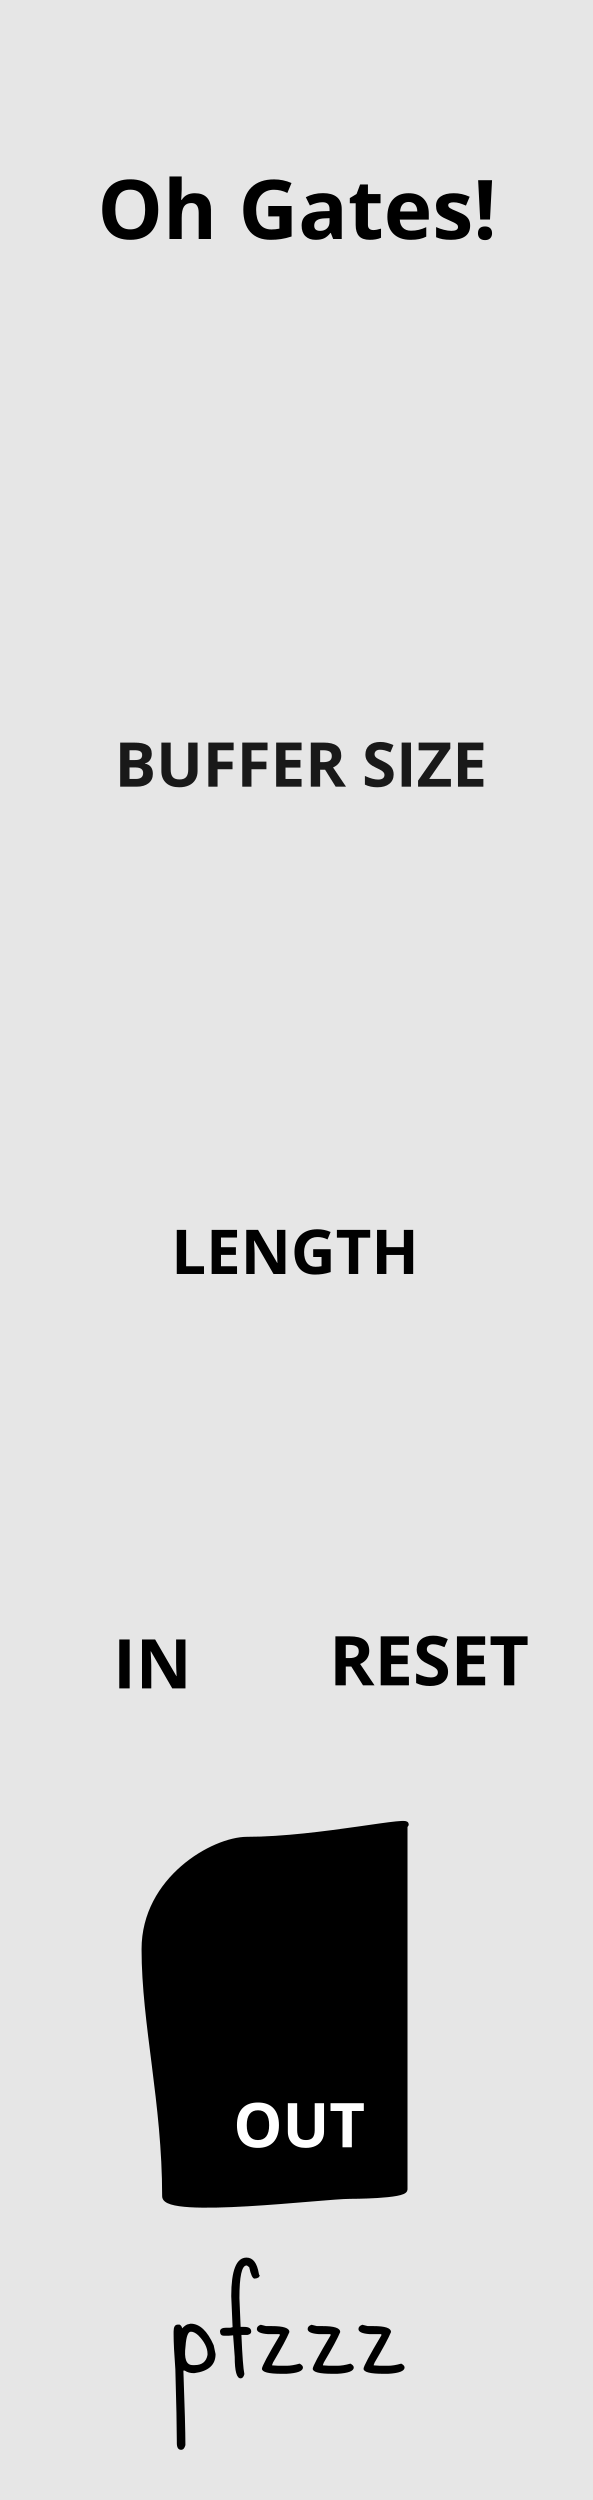
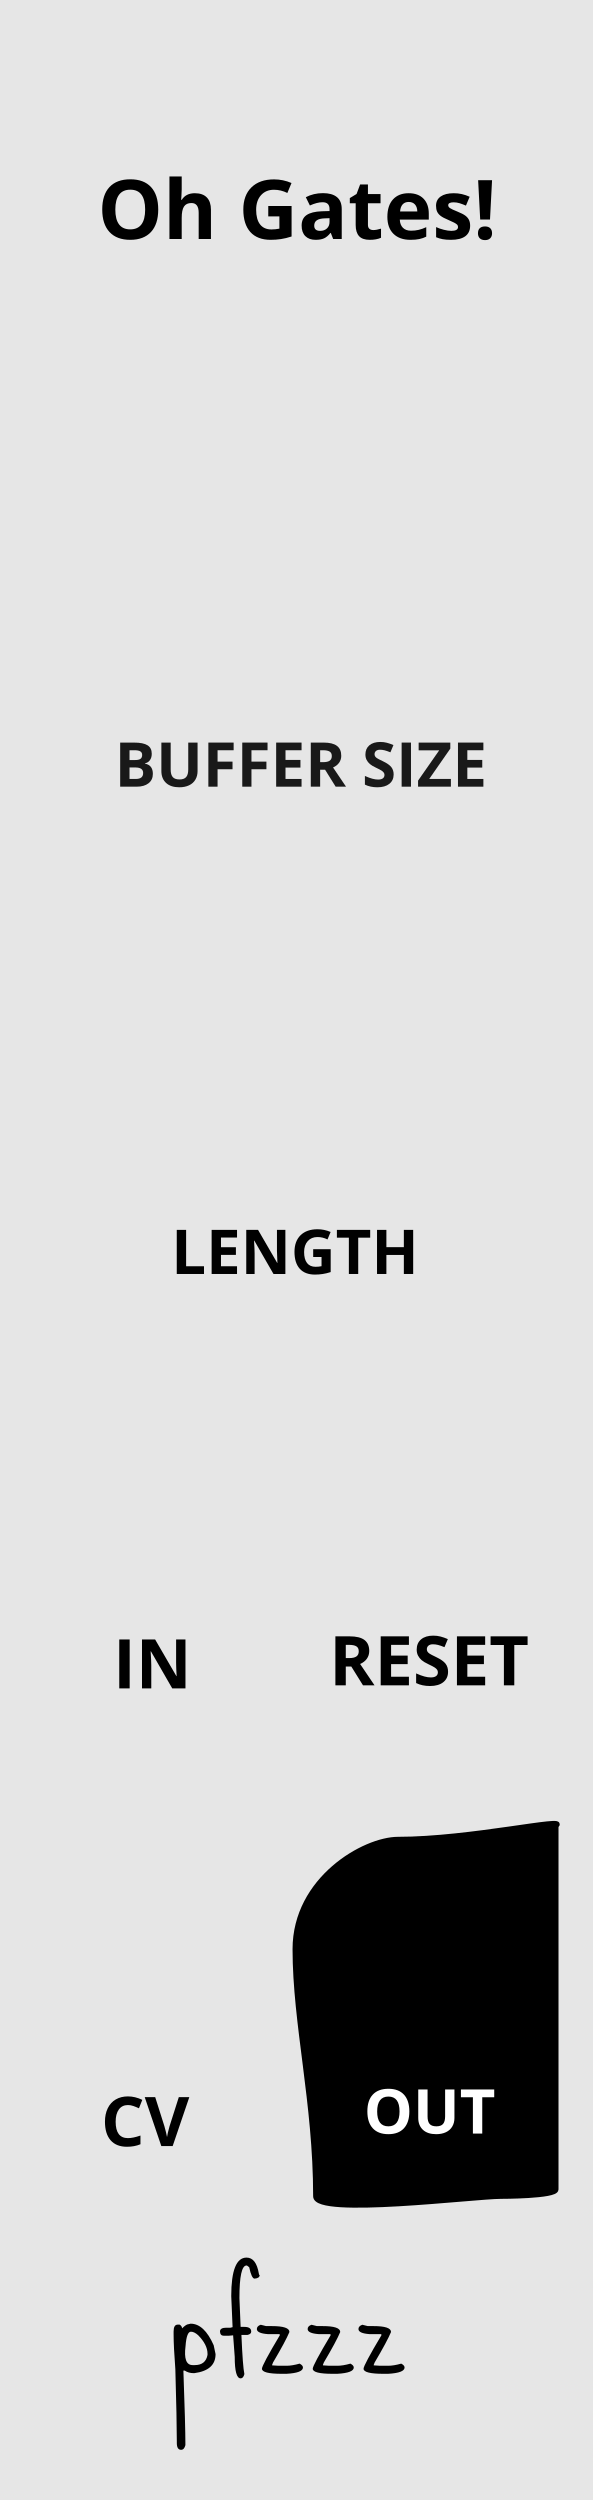
<svg xmlns="http://www.w3.org/2000/svg" style="isolation:isolate" viewBox="0 0 86.4 364.252" width="86.4pt" height="364.252pt">
  <defs>
-     <clipPath id="_clipPath_WvszYWPcFKpKE9CaXqLeeF73mLdzJ6bT">
+     <clipPath id="_clipPath_0rULxhINd4LiuFEVayGz8AMkUvCpFzMm">
      <rect width="86.4" height="364.252" />
    </clipPath>
  </defs>
-   <g clip-path="url(#_clipPath_WvszYWPcFKpKE9CaXqLeeF73mLdzJ6bT)">
-     <clipPath id="_clipPath_OC89aOrk3eTkQg4cmVQ3A95RLb4bBZ5Y">
+   <g clip-path="url(#_clipPath_0rULxhINd4LiuFEVayGz8AMkUvCpFzMm)">
+     <clipPath id="_clipPath_F4nwvTmbg8v3S6h7g6gicK1XB1j7NkE3">
      <rect x="0" y="0" width="86.4" height="364.252" transform="matrix(1,0,0,1,0,0)" fill="rgb(255,255,255)" />
    </clipPath>
-     <g clip-path="url(#_clipPath_OC89aOrk3eTkQg4cmVQ3A95RLb4bBZ5Y)">
+     <g clip-path="url(#_clipPath_F4nwvTmbg8v3S6h7g6gicK1XB1j7NkE3)">
      <g>
-         <clipPath id="_clipPath_XFyNGkABfztdF0cfCfMd7K7n3g83hXpA">
+         <clipPath id="_clipPath_l1lnhCuTPlIRnlCPG3gNQX2EJqLOFD8d">
          <rect x="0" y="0" width="86.4" height="364.252" transform="matrix(1,0,0,1,0,0)" fill="rgb(255,255,255)" />
        </clipPath>
-         <g clip-path="url(#_clipPath_XFyNGkABfztdF0cfCfMd7K7n3g83hXpA)">
+         <g clip-path="url(#_clipPath_l1lnhCuTPlIRnlCPG3gNQX2EJqLOFD8d)">
          <g>
            <g />
          </g>
        </g>
        <g>
          <rect x="0" y="0" width="86.4" height="364.252" transform="matrix(1,0,0,1,0,0)" fill="rgb(230,230,230)" />
        </g>
-         <path d=" M 59 266 C 59 266 59 284 59 284 C 59 287.333 59 290.667 59 294 C 59 303.667 59 311.333 59 319 C 59 320 51 320 51 320 C 47.126 320 24 322.896 24 320 C 24 306.319 21 294.876 21 284 C 21 273.77 31.095 268 36 268 C 46.56 268 61.004 264.669 59 266 Z " fill="rgb(0,0,0)" vector-effect="non-scaling-stroke" stroke-width="1" stroke="rgb(0,0,0)" stroke-linejoin="miter" stroke-linecap="square" stroke-miterlimit="3" />
+         <path d=" M 81 266 C 81 266 81 284 81 284 C 81 287.333 81 290.667 81 294 C 81 303.667 81 311.333 81 319 C 81 320 73 320 73 320 C 69.126 320 46 322.896 46 320 C 46 306.319 43 294.876 43 284 C 43 273.77 53.095 268 58 268 C 68.56 268 83.004 264.669 81 266 Z " fill="rgb(0,0,0)" vector-effect="non-scaling-stroke" stroke-width="1" stroke="rgb(0,0,0)" stroke-linejoin="miter" stroke-linecap="square" stroke-miterlimit="3" />
        <g>
-           <path d=" M 40.642 309.642 Q 40.642 311.237 39.851 312.094 Q 39.06 312.951 37.584 312.951 Q 36.107 312.951 35.316 312.094 Q 34.525 311.237 34.525 309.633 Q 34.525 308.029 35.316 307.185 Q 36.111 306.337 37.592 306.337 Q 39.073 306.337 39.856 307.19 Q 40.642 308.042 40.642 309.642 Z  M 35.953 309.642 Q 35.953 310.718 36.362 311.263 Q 36.771 311.808 37.584 311.808 Q 39.214 311.808 39.214 309.642 Q 39.214 307.471 37.592 307.471 Q 36.779 307.471 36.366 308.02 Q 35.953 308.565 35.953 309.642 Z " fill="rgb(255,255,255)" />
-           <path d=" M 47.212 306.438 L 47.212 310.595 Q 47.212 311.307 46.891 311.843 Q 46.575 312.38 45.973 312.665 Q 45.371 312.951 44.549 312.951 Q 43.31 312.951 42.624 312.318 Q 41.939 311.681 41.939 310.578 L 41.939 306.438 L 43.296 306.438 L 43.296 310.371 Q 43.296 311.114 43.595 311.461 Q 43.894 311.808 44.584 311.808 Q 45.252 311.808 45.551 311.461 Q 45.854 311.11 45.854 310.363 L 45.854 306.438 L 47.212 306.438 Z " fill="rgb(255,255,255)" />
-           <path d=" M 51.264 312.863 L 49.901 312.863 L 49.901 307.572 L 48.157 307.572 L 48.157 306.438 L 53.008 306.438 L 53.008 307.572 L 51.264 307.572 L 51.264 312.863 Z " fill="rgb(255,255,255)" />
+           <path d=" M 59.642 307.642 Q 59.642 309.237 58.851 310.094 Q 58.06 310.951 56.584 310.951 Q 55.107 310.951 54.316 310.094 Q 53.525 309.237 53.525 307.633 Q 53.525 306.029 54.316 305.185 Q 55.111 304.337 56.592 304.337 Q 58.073 304.337 58.856 305.19 Q 59.642 306.042 59.642 307.642 Z  M 54.953 307.642 Q 54.953 308.718 55.362 309.263 Q 55.771 309.808 56.584 309.808 Q 58.214 309.808 58.214 307.642 Q 58.214 305.471 56.592 305.471 Q 55.779 305.471 55.366 306.02 Q 54.953 306.565 54.953 307.642 Z " fill="rgb(255,255,255)" />
+           <path d=" M 66.212 304.438 L 66.212 308.595 Q 66.212 309.307 65.891 309.843 Q 65.575 310.38 64.973 310.665 Q 64.371 310.951 63.549 310.951 Q 62.31 310.951 61.624 310.318 Q 60.939 309.681 60.939 308.578 L 60.939 304.438 L 62.296 304.438 L 62.296 308.371 Q 62.296 309.114 62.595 309.461 Q 62.894 309.808 63.584 309.808 Q 64.252 309.808 64.551 309.461 Q 64.854 309.11 64.854 308.363 L 64.854 304.438 L 66.212 304.438 Z " fill="rgb(255,255,255)" />
+           <path d=" M 70.264 310.863 L 68.901 310.863 L 68.901 305.572 L 67.157 305.572 L 67.157 304.438 L 72.008 304.438 L 72.008 305.572 L 70.264 305.572 L 70.264 310.863 Z " fill="rgb(255,255,255)" />
        </g>
        <path d=" M 18.892 246.005 L 17.378 246.005 L 17.378 238.867 L 18.892 238.867 L 18.892 246.005 Z  M 27.022 238.867 L 27.022 246.005 L 25.098 246.005 L 21.992 240.605 L 21.949 240.605 L 21.949 240.605 Q 22.041 242.036 22.041 242.646 L 22.041 242.646 L 22.041 246.005 L 20.689 246.005 L 20.689 238.867 L 22.598 238.867 L 25.699 244.213 L 25.733 244.213 L 25.733 244.213 Q 25.659 242.822 25.659 242.246 L 25.659 242.246 L 25.659 238.867 L 27.022 238.867 Z " fill="rgb(0,0,0)" />
-         <path d=" M 50.381 239.657 L 50.381 241.585 L 50.869 241.585 L 50.869 241.585 Q 51.587 241.585 51.928 241.346 L 51.928 241.346 L 51.928 241.346 Q 52.27 241.107 52.27 240.594 L 52.27 240.594 L 52.27 240.594 Q 52.27 240.086 51.921 239.872 L 51.921 239.872 L 51.921 239.872 Q 51.572 239.657 50.84 239.657 L 50.84 239.657 L 50.381 239.657 L 50.381 239.657 Z  M 51.186 242.816 L 50.381 242.816 L 50.381 245.555 L 48.867 245.555 L 48.867 238.417 L 50.947 238.417 L 50.947 238.417 Q 52.402 238.417 53.1 238.946 L 53.1 238.946 L 53.1 238.946 Q 53.799 239.476 53.799 240.555 L 53.799 240.555 L 53.799 240.555 Q 53.799 241.185 53.452 241.676 L 53.452 241.676 L 53.452 241.676 Q 53.105 242.167 52.47 242.445 L 52.47 242.445 L 52.47 242.445 Q 54.082 244.852 54.57 245.555 L 54.57 245.555 L 52.89 245.555 L 51.186 242.816 L 51.186 242.816 Z  M 59.58 244.305 L 59.58 245.555 L 55.469 245.555 L 55.469 238.417 L 59.58 238.417 L 59.58 239.657 L 56.982 239.657 L 56.982 241.224 L 59.399 241.224 L 59.399 242.464 L 56.982 242.464 L 56.982 244.305 L 59.58 244.305 L 59.58 244.305 Z  M 65.283 243.573 L 65.283 243.573 L 65.283 243.573 Q 65.283 244.54 64.587 245.096 L 64.587 245.096 L 64.587 245.096 Q 63.891 245.653 62.651 245.653 L 62.651 245.653 L 62.651 245.653 Q 61.509 245.653 60.63 245.223 L 60.63 245.223 L 60.63 243.817 L 60.63 243.817 Q 61.352 244.139 61.853 244.271 L 61.853 244.271 L 61.853 244.271 Q 62.353 244.403 62.768 244.403 L 62.768 244.403 L 62.768 244.403 Q 63.266 244.403 63.532 244.212 L 63.532 244.212 L 63.532 244.212 Q 63.799 244.022 63.799 243.646 L 63.799 243.646 L 63.799 243.646 Q 63.799 243.436 63.681 243.272 L 63.681 243.272 L 63.681 243.272 Q 63.564 243.109 63.337 242.958 L 63.337 242.958 L 63.337 242.958 Q 63.11 242.806 62.412 242.474 L 62.412 242.474 L 62.412 242.474 Q 61.758 242.167 61.43 241.883 L 61.43 241.883 L 61.43 241.883 Q 61.103 241.6 60.908 241.224 L 60.908 241.224 L 60.908 241.224 Q 60.713 240.848 60.713 240.345 L 60.713 240.345 L 60.713 240.345 Q 60.713 239.398 61.355 238.856 L 61.355 238.856 L 61.355 238.856 Q 61.997 238.314 63.13 238.314 L 63.13 238.314 L 63.13 238.314 Q 63.686 238.314 64.192 238.446 L 64.192 238.446 L 64.192 238.446 Q 64.697 238.578 65.249 238.817 L 65.249 238.817 L 64.76 239.994 L 64.76 239.994 Q 64.189 239.759 63.816 239.667 L 63.816 239.667 L 63.816 239.667 Q 63.442 239.574 63.081 239.574 L 63.081 239.574 L 63.081 239.574 Q 62.651 239.574 62.422 239.774 L 62.422 239.774 L 62.422 239.774 Q 62.192 239.974 62.192 240.296 L 62.192 240.296 L 62.192 240.296 Q 62.192 240.497 62.285 240.646 L 62.285 240.646 L 62.285 240.646 Q 62.378 240.794 62.58 240.934 L 62.58 240.934 L 62.58 240.934 Q 62.783 241.073 63.54 241.434 L 63.54 241.434 L 63.54 241.434 Q 64.541 241.913 64.912 242.394 L 64.912 242.394 L 64.912 242.394 Q 65.283 242.875 65.283 243.573 Z  M 70.688 244.305 L 70.688 245.555 L 66.577 245.555 L 66.577 238.417 L 70.688 238.417 L 70.688 239.657 L 68.091 239.657 L 68.091 241.224 L 70.508 241.224 L 70.508 242.464 L 68.091 242.464 L 68.091 244.305 L 70.688 244.305 L 70.688 244.305 Z  M 74.931 239.676 L 74.931 245.555 L 73.418 245.555 L 73.418 239.676 L 71.479 239.676 L 71.479 238.417 L 76.87 238.417 L 76.87 239.676 L 74.931 239.676 L 74.931 239.676 Z " fill="rgb(0,0,0)" />
+         <path d=" M 50.381 239.657 L 50.381 241.585 L 50.869 241.585 L 50.869 241.585 Q 51.587 241.585 51.928 241.346 L 51.928 241.346 L 51.928 241.346 Q 52.27 241.107 52.27 240.594 L 52.27 240.594 L 52.27 240.594 Q 52.27 240.086 51.921 239.872 L 51.921 239.872 L 51.921 239.872 Q 51.572 239.657 50.84 239.657 L 50.84 239.657 L 50.381 239.657 Z  M 51.186 242.816 L 50.381 242.816 L 50.381 245.555 L 48.867 245.555 L 48.867 238.417 L 50.947 238.417 L 50.947 238.417 Q 52.402 238.417 53.1 238.946 L 53.1 238.946 L 53.1 238.946 Q 53.799 239.476 53.799 240.555 L 53.799 240.555 L 53.799 240.555 Q 53.799 241.185 53.452 241.676 L 53.452 241.676 L 53.452 241.676 Q 53.105 242.167 52.47 242.445 L 52.47 242.445 L 52.47 242.445 Q 54.082 244.852 54.57 245.555 L 54.57 245.555 L 52.89 245.555 L 51.186 242.816 Z  M 59.58 244.305 L 59.58 245.555 L 55.469 245.555 L 55.469 238.417 L 59.58 238.417 L 59.58 239.657 L 56.982 239.657 L 56.982 241.224 L 59.399 241.224 L 59.399 242.464 L 56.982 242.464 L 56.982 244.305 L 59.58 244.305 Z  M 65.283 243.573 L 65.283 243.573 L 65.283 243.573 Q 65.283 244.54 64.587 245.096 L 64.587 245.096 L 64.587 245.096 Q 63.891 245.653 62.651 245.653 L 62.651 245.653 L 62.651 245.653 Q 61.509 245.653 60.63 245.223 L 60.63 245.223 L 60.63 243.817 L 60.63 243.817 Q 61.352 244.139 61.853 244.271 L 61.853 244.271 L 61.853 244.271 Q 62.353 244.403 62.768 244.403 L 62.768 244.403 L 62.768 244.403 Q 63.266 244.403 63.532 244.212 L 63.532 244.212 L 63.532 244.212 Q 63.799 244.022 63.799 243.646 L 63.799 243.646 L 63.799 243.646 Q 63.799 243.436 63.681 243.272 L 63.681 243.272 L 63.681 243.272 Q 63.564 243.109 63.337 242.958 L 63.337 242.958 L 63.337 242.958 Q 63.11 242.806 62.412 242.474 L 62.412 242.474 L 62.412 242.474 Q 61.758 242.167 61.43 241.883 L 61.43 241.883 L 61.43 241.883 Q 61.103 241.6 60.908 241.224 L 60.908 241.224 L 60.908 241.224 Q 60.713 240.848 60.713 240.345 L 60.713 240.345 L 60.713 240.345 Q 60.713 239.398 61.355 238.856 L 61.355 238.856 L 61.355 238.856 Q 61.997 238.314 63.13 238.314 L 63.13 238.314 L 63.13 238.314 Q 63.686 238.314 64.192 238.446 L 64.192 238.446 L 64.192 238.446 Q 64.697 238.578 65.249 238.817 L 65.249 238.817 L 64.76 239.994 L 64.76 239.994 Q 64.189 239.759 63.816 239.667 L 63.816 239.667 L 63.816 239.667 Q 63.442 239.574 63.081 239.574 L 63.081 239.574 L 63.081 239.574 Q 62.651 239.574 62.422 239.774 L 62.422 239.774 L 62.422 239.774 Q 62.192 239.974 62.192 240.296 L 62.192 240.296 L 62.192 240.296 Q 62.192 240.497 62.285 240.646 L 62.285 240.646 L 62.285 240.646 Q 62.378 240.794 62.58 240.934 L 62.58 240.934 L 62.58 240.934 Q 62.783 241.073 63.54 241.434 L 63.54 241.434 L 63.54 241.434 Q 64.541 241.913 64.912 242.394 L 64.912 242.394 L 64.912 242.394 Q 65.283 242.875 65.283 243.573 Z  M 70.688 244.305 L 70.688 245.555 L 66.577 245.555 L 66.577 238.417 L 70.688 238.417 L 70.688 239.657 L 68.091 239.657 L 68.091 241.224 L 70.508 241.224 L 70.508 242.464 L 68.091 242.464 L 68.091 244.305 L 70.688 244.305 Z  M 74.931 239.676 L 74.931 245.555 L 73.418 245.555 L 73.418 239.676 L 71.479 239.676 L 71.479 238.417 L 76.87 238.417 L 76.87 239.676 L 74.931 239.676 Z " fill="rgb(0,0,0)" />
        <g>
          <path d=" M 25.755 185.62 L 25.755 179.195 L 27.117 179.195 L 27.117 184.495 L 29.723 184.495 L 29.723 185.62 L 25.755 185.62 Z " fill="rgb(0,0,0)" />
          <path d=" M 34.535 185.62 L 30.835 185.62 L 30.835 179.195 L 34.535 179.195 L 34.535 180.311 L 32.197 180.311 L 32.197 181.722 L 34.372 181.722 L 34.372 182.838 L 32.197 182.838 L 32.197 184.495 L 34.535 184.495 L 34.535 185.62 Z " fill="rgb(0,0,0)" />
          <path d=" M 41.579 185.62 L 39.848 185.62 L 37.053 180.76 L 37.013 180.76 Q 37.097 182.047 37.097 182.597 L 37.097 185.62 L 35.88 185.62 L 35.88 179.195 L 37.598 179.195 L 40.388 184.007 L 40.419 184.007 Q 40.353 182.755 40.353 182.236 L 40.353 179.195 L 41.579 179.195 L 41.579 185.62 Z " fill="rgb(0,0,0)" />
          <path d=" M 45.631 182.012 L 48.18 182.012 L 48.18 185.343 Q 47.56 185.545 47.011 185.624 Q 46.466 185.708 45.895 185.708 Q 44.44 185.708 43.671 184.855 Q 42.906 183.998 42.906 182.399 Q 42.906 180.843 43.794 179.973 Q 44.686 179.103 46.264 179.103 Q 47.253 179.103 48.171 179.498 L 47.718 180.588 Q 47.015 180.237 46.255 180.237 Q 45.372 180.237 44.84 180.83 Q 44.308 181.423 44.308 182.425 Q 44.308 183.471 44.735 184.025 Q 45.165 184.574 45.983 184.574 Q 46.409 184.574 46.848 184.486 L 46.848 183.146 L 45.631 183.146 L 45.631 182.012 Z " fill="rgb(0,0,0)" />
          <path d=" M 52.192 185.62 L 50.83 185.62 L 50.83 180.329 L 49.085 180.329 L 49.085 179.195 L 53.937 179.195 L 53.937 180.329 L 52.192 180.329 L 52.192 185.62 Z " fill="rgb(0,0,0)" />
          <path d=" M 60.199 185.62 L 58.841 185.62 L 58.841 182.847 L 56.297 182.847 L 56.297 185.62 L 54.934 185.62 L 54.934 179.195 L 56.297 179.195 L 56.297 181.713 L 58.841 181.713 L 58.841 179.195 L 60.199 179.195 L 60.199 185.62 Z " fill="rgb(0,0,0)" />
        </g>
        <g>
          <path d=" M 17.509 108.195 L 19.508 108.195 Q 20.875 108.195 21.49 108.586 Q 22.11 108.973 22.11 109.821 Q 22.11 110.397 21.837 110.766 Q 21.569 111.135 21.121 111.21 L 21.121 111.254 Q 21.732 111.39 22 111.764 Q 22.272 112.137 22.272 112.757 Q 22.272 113.636 21.635 114.128 Q 21.002 114.62 19.912 114.62 L 17.509 114.62 L 17.509 108.195 Z  M 18.871 110.74 L 19.662 110.74 Q 20.216 110.74 20.462 110.568 Q 20.712 110.397 20.712 110.001 Q 20.712 109.632 20.44 109.474 Q 20.172 109.311 19.587 109.311 L 18.871 109.311 L 18.871 110.74 Z  M 18.871 111.821 L 18.871 113.495 L 19.759 113.495 Q 20.321 113.495 20.589 113.28 Q 20.857 113.064 20.857 112.62 Q 20.857 111.821 19.715 111.821 L 18.871 111.821 Z " fill="rgb(25,25,25)" />
          <path d=" M 28.785 108.195 L 28.785 112.352 Q 28.785 113.064 28.464 113.6 Q 28.148 114.137 27.546 114.422 Q 26.944 114.708 26.122 114.708 Q 24.883 114.708 24.197 114.075 Q 23.512 113.438 23.512 112.335 L 23.512 108.195 L 24.869 108.195 L 24.869 112.128 Q 24.869 112.871 25.168 113.218 Q 25.467 113.565 26.157 113.565 Q 26.825 113.565 27.124 113.218 Q 27.427 112.867 27.427 112.12 L 27.427 108.195 L 28.785 108.195 Z " fill="rgb(25,25,25)" />
          <path d=" M 31.699 114.62 L 30.358 114.62 L 30.358 108.195 L 34.041 108.195 L 34.041 109.311 L 31.699 109.311 L 31.699 110.968 L 33.878 110.968 L 33.878 112.08 L 31.699 112.08 L 31.699 114.62 Z " fill="rgb(25,25,25)" />
          <path d=" M 36.638 114.62 L 35.298 114.62 L 35.298 108.195 L 38.98 108.195 L 38.98 109.311 L 36.638 109.311 L 36.638 110.968 L 38.818 110.968 L 38.818 112.08 L 36.638 112.08 L 36.638 114.62 Z " fill="rgb(25,25,25)" />
          <path d=" M 43.937 114.62 L 40.237 114.62 L 40.237 108.195 L 43.937 108.195 L 43.937 109.311 L 41.599 109.311 L 41.599 110.722 L 43.775 110.722 L 43.775 111.838 L 41.599 111.838 L 41.599 113.495 L 43.937 113.495 L 43.937 114.62 Z " fill="rgb(25,25,25)" />
          <path d=" M 46.644 111.047 L 47.084 111.047 Q 47.73 111.047 48.037 110.832 Q 48.345 110.617 48.345 110.155 Q 48.345 109.698 48.029 109.505 Q 47.717 109.311 47.057 109.311 L 46.644 109.311 L 46.644 111.047 Z  M 46.644 112.155 L 46.644 114.62 L 45.282 114.62 L 45.282 108.195 L 47.154 108.195 Q 48.464 108.195 49.092 108.674 Q 49.721 109.149 49.721 110.12 Q 49.721 110.687 49.408 111.131 Q 49.096 111.57 48.525 111.821 Q 49.975 113.987 50.415 114.62 L 48.903 114.62 L 47.369 112.155 L 46.644 112.155 Z " fill="rgb(25,25,25)" />
          <path d=" M 57.354 112.836 Q 57.354 113.706 56.725 114.207 Q 56.101 114.708 54.985 114.708 Q 53.957 114.708 53.166 114.321 L 53.166 113.056 Q 53.816 113.346 54.264 113.464 Q 54.717 113.583 55.091 113.583 Q 55.539 113.583 55.776 113.412 Q 56.018 113.24 56.018 112.902 Q 56.018 112.713 55.912 112.568 Q 55.807 112.418 55.6 112.282 Q 55.398 112.146 54.77 111.847 Q 54.181 111.57 53.887 111.315 Q 53.592 111.06 53.416 110.722 Q 53.241 110.384 53.241 109.931 Q 53.241 109.078 53.816 108.591 Q 54.396 108.103 55.416 108.103 Q 55.917 108.103 56.369 108.222 Q 56.826 108.34 57.323 108.556 L 56.884 109.615 Q 56.369 109.404 56.031 109.32 Q 55.697 109.237 55.372 109.237 Q 54.985 109.237 54.779 109.417 Q 54.572 109.597 54.572 109.887 Q 54.572 110.067 54.656 110.203 Q 54.739 110.335 54.919 110.463 Q 55.104 110.586 55.785 110.911 Q 56.686 111.342 57.02 111.777 Q 57.354 112.207 57.354 112.836 L 57.354 112.836 Z " fill="rgb(25,25,25)" />
          <path d=" M 58.518 114.62 L 58.518 108.195 L 59.881 108.195 L 59.881 114.62 L 58.518 114.62 Z " fill="rgb(25,25,25)" />
          <path d=" M 65.695 114.62 L 60.913 114.62 L 60.913 113.737 L 63.994 109.32 L 60.997 109.32 L 60.997 108.195 L 65.611 108.195 L 65.611 109.074 L 62.535 113.495 L 65.695 113.495 L 65.695 114.62 Z " fill="rgb(25,25,25)" />
          <path d=" M 70.428 114.62 L 66.727 114.62 L 66.727 108.195 L 70.428 108.195 L 70.428 109.311 L 68.09 109.311 L 68.09 110.722 L 70.265 110.722 L 70.265 111.838 L 68.09 111.838 L 68.09 113.495 L 70.428 113.495 L 70.428 114.62 Z " fill="rgb(25,25,25)" />
        </g>
+         <path d=" M 18.642 306.707 L 18.642 306.707 L 18.642 306.707 Q 17.788 306.707 17.319 307.349 L 17.319 307.349 L 17.319 307.349 Q 16.85 307.991 16.85 309.139 L 16.85 309.139 L 16.85 309.139 Q 16.85 311.526 18.642 311.526 L 18.642 311.526 L 18.642 311.526 Q 19.394 311.526 20.464 311.15 L 20.464 311.15 L 20.464 312.42 L 20.464 312.42 Q 19.585 312.786 18.501 312.786 L 18.501 312.786 L 18.501 312.786 Q 16.943 312.786 16.118 311.841 L 16.118 311.841 L 16.118 311.841 Q 15.293 310.896 15.293 309.129 L 15.293 309.129 L 15.293 309.129 Q 15.293 308.016 15.698 307.178 L 15.698 307.178 L 15.698 307.178 Q 16.103 306.341 16.863 305.894 L 16.863 305.894 L 16.863 305.894 Q 17.622 305.447 18.642 305.447 L 18.642 305.447 L 18.642 305.447 Q 19.682 305.447 20.732 305.95 L 20.732 305.95 L 20.244 307.181 L 20.244 307.181 Q 19.844 306.99 19.438 306.849 L 19.438 306.849 L 19.438 306.849 Q 19.033 306.707 18.642 306.707 Z  M 24.702 309.798 L 26.054 305.55 L 27.583 305.55 L 25.156 312.688 L 23.506 312.688 L 21.084 305.55 L 22.612 305.55 L 23.955 309.798 L 23.955 309.798 Q 24.067 310.174 24.187 310.674 L 24.187 310.674 L 24.187 310.674 Q 24.306 311.175 24.336 311.37 L 24.336 311.37 L 24.336 311.37 Q 24.389 310.921 24.702 309.798 L 24.702 309.798 Z " fill="rgb(0,0,0)" />
        <path d=" M 39.085 31.527 L 39.085 30.016 L 42.483 30.016 L 42.483 34.457 L 42.483 34.457 Q 41.657 34.727 40.928 34.835 L 40.928 34.835 L 40.928 34.835 Q 40.198 34.943 39.436 34.943 L 39.436 34.943 L 39.436 34.943 Q 37.497 34.943 36.474 33.804 L 36.474 33.804 L 36.474 33.804 Q 35.452 32.664 35.452 30.531 L 35.452 30.531 L 35.452 30.531 Q 35.452 28.457 36.638 27.297 L 36.638 27.297 L 36.638 27.297 Q 37.825 26.137 39.929 26.137 L 39.929 26.137 L 39.929 26.137 Q 41.247 26.137 42.471 26.664 L 42.471 26.664 L 41.868 28.117 L 41.868 28.117 Q 40.93 27.648 39.917 27.648 L 39.917 27.648 L 39.917 27.648 Q 38.739 27.648 38.03 28.439 L 38.03 28.439 L 38.03 28.439 Q 37.321 29.23 37.321 30.566 L 37.321 30.566 L 37.321 30.566 Q 37.321 31.961 37.892 32.696 L 37.892 32.696 L 37.892 32.696 Q 38.464 33.432 39.554 33.432 L 39.554 33.432 L 39.554 33.432 Q 40.122 33.432 40.708 33.314 L 40.708 33.314 L 40.708 31.527 L 39.085 31.527 Z  M 49.79 34.826 L 48.542 34.826 L 48.196 33.936 L 48.149 33.936 L 48.149 33.936 Q 47.698 34.504 47.221 34.724 L 47.221 34.724 L 47.221 34.724 Q 46.743 34.943 45.975 34.943 L 45.975 34.943 L 45.975 34.943 Q 45.032 34.943 44.49 34.404 L 44.49 34.404 L 44.49 34.404 Q 43.948 33.865 43.948 32.869 L 43.948 32.869 L 43.948 32.869 Q 43.948 31.826 44.678 31.331 L 44.678 31.331 L 44.678 31.331 Q 45.407 30.836 46.878 30.783 L 46.878 30.783 L 48.014 30.748 L 48.014 30.461 L 48.014 30.461 Q 48.014 29.465 46.995 29.465 L 46.995 29.465 L 46.995 29.465 Q 46.21 29.465 45.149 29.939 L 45.149 29.939 L 44.557 28.732 L 44.557 28.732 Q 45.688 28.141 47.065 28.141 L 47.065 28.141 L 47.065 28.141 Q 48.384 28.141 49.087 28.715 L 49.087 28.715 L 49.087 28.715 Q 49.79 29.289 49.79 30.461 L 49.79 30.461 L 49.79 34.826 Z  M 48.014 32.33 L 48.014 31.791 L 47.323 31.814 L 47.323 31.814 Q 46.544 31.838 46.163 32.096 L 46.163 32.096 L 46.163 32.096 Q 45.782 32.354 45.782 32.881 L 45.782 32.881 L 45.782 32.881 Q 45.782 33.637 46.649 33.637 L 46.649 33.637 L 46.649 33.637 Q 47.27 33.637 47.642 33.279 L 47.642 33.279 L 47.642 33.279 Q 48.014 32.922 48.014 32.33 L 48.014 32.33 Z  M 54.389 33.52 L 54.389 33.52 L 54.389 33.52 Q 54.858 33.52 55.514 33.314 L 55.514 33.314 L 55.514 34.645 L 55.514 34.645 Q 54.846 34.943 53.874 34.943 L 53.874 34.943 L 53.874 34.943 Q 52.802 34.943 52.312 34.401 L 52.312 34.401 L 52.312 34.401 Q 51.823 33.859 51.823 32.775 L 51.823 32.775 L 51.823 29.617 L 50.968 29.617 L 50.968 28.861 L 51.952 28.264 L 52.468 26.881 L 53.61 26.881 L 53.61 28.275 L 55.444 28.275 L 55.444 29.617 L 53.61 29.617 L 53.61 32.775 L 53.61 32.775 Q 53.61 33.156 53.824 33.338 L 53.824 33.338 L 53.824 33.338 Q 54.038 33.52 54.389 33.52 Z  M 59.552 29.424 L 59.552 29.424 L 59.552 29.424 Q 58.983 29.424 58.661 29.784 L 58.661 29.784 L 58.661 29.784 Q 58.339 30.145 58.292 30.807 L 58.292 30.807 L 60.8 30.807 L 60.8 30.807 Q 60.788 30.145 60.454 29.784 L 60.454 29.784 L 60.454 29.784 Q 60.12 29.424 59.552 29.424 Z  M 59.804 34.943 L 59.804 34.943 L 59.804 34.943 Q 58.221 34.943 57.331 34.07 L 57.331 34.07 L 57.331 34.07 Q 56.44 33.197 56.44 31.598 L 56.44 31.598 L 56.44 31.598 Q 56.44 29.951 57.263 29.052 L 57.263 29.052 L 57.263 29.052 Q 58.087 28.152 59.54 28.152 L 59.54 28.152 L 59.54 28.152 Q 60.929 28.152 61.702 28.943 L 61.702 28.943 L 61.702 28.943 Q 62.475 29.734 62.475 31.129 L 62.475 31.129 L 62.475 31.996 L 58.251 31.996 L 58.251 31.996 Q 58.28 32.758 58.702 33.186 L 58.702 33.186 L 58.702 33.186 Q 59.124 33.613 59.886 33.613 L 59.886 33.613 L 59.886 33.613 Q 60.477 33.613 61.005 33.49 L 61.005 33.49 L 61.005 33.49 Q 61.532 33.367 62.106 33.098 L 62.106 33.098 L 62.106 34.48 L 62.106 34.48 Q 61.638 34.715 61.104 34.829 L 61.104 34.829 L 61.104 34.829 Q 60.571 34.943 59.804 34.943 Z  M 68.499 32.881 L 68.499 32.881 L 68.499 32.881 Q 68.499 33.889 67.799 34.416 L 67.799 34.416 L 67.799 34.416 Q 67.098 34.943 65.704 34.943 L 65.704 34.943 L 65.704 34.943 Q 64.989 34.943 64.485 34.847 L 64.485 34.847 L 64.485 34.847 Q 63.981 34.75 63.542 34.563 L 63.542 34.563 L 63.542 33.086 L 63.542 33.086 Q 64.04 33.32 64.664 33.479 L 64.664 33.479 L 64.664 33.479 Q 65.288 33.637 65.762 33.637 L 65.762 33.637 L 65.762 33.637 Q 66.735 33.637 66.735 33.074 L 66.735 33.074 L 66.735 33.074 Q 66.735 32.863 66.606 32.731 L 66.606 32.731 L 66.606 32.731 Q 66.477 32.6 66.161 32.433 L 66.161 32.433 L 66.161 32.433 Q 65.845 32.266 65.317 32.043 L 65.317 32.043 L 65.317 32.043 Q 64.561 31.727 64.207 31.457 L 64.207 31.457 L 64.207 31.457 Q 63.852 31.188 63.691 30.839 L 63.691 30.839 L 63.691 30.839 Q 63.53 30.49 63.53 29.98 L 63.53 29.98 L 63.53 29.98 Q 63.53 29.107 64.207 28.63 L 64.207 28.63 L 64.207 28.63 Q 64.884 28.152 66.126 28.152 L 66.126 28.152 L 66.126 28.152 Q 67.309 28.152 68.429 28.668 L 68.429 28.668 L 67.889 29.957 L 67.889 29.957 Q 67.397 29.746 66.97 29.611 L 66.97 29.611 L 66.97 29.611 Q 66.542 29.477 66.096 29.477 L 66.096 29.477 L 66.096 29.477 Q 65.305 29.477 65.305 29.904 L 65.305 29.904 L 65.305 29.904 Q 65.305 30.145 65.56 30.32 L 65.56 30.32 L 65.56 30.32 Q 65.815 30.496 66.677 30.842 L 66.677 30.842 L 66.677 30.842 Q 67.444 31.152 67.802 31.422 L 67.802 31.422 L 67.802 31.422 Q 68.159 31.691 68.329 32.043 L 68.329 32.043 L 68.329 32.043 Q 68.499 32.395 68.499 32.881 Z  M 71.692 26.26 L 71.393 31.984 L 69.964 31.984 L 69.665 26.26 L 71.692 26.26 Z  M 69.641 33.988 L 69.641 33.988 L 69.641 33.988 Q 69.641 33.496 69.905 33.244 L 69.905 33.244 L 69.905 33.244 Q 70.169 32.992 70.673 32.992 L 70.673 32.992 L 70.673 32.992 Q 71.159 32.992 71.426 33.25 L 71.426 33.25 L 71.426 33.25 Q 71.692 33.508 71.692 33.988 L 71.692 33.988 L 71.692 33.988 Q 71.692 34.451 71.423 34.718 L 71.423 34.718 L 71.423 34.718 Q 71.153 34.984 70.673 34.984 L 70.673 34.984 L 70.673 34.984 Q 70.18 34.984 69.911 34.724 L 69.911 34.724 L 69.911 34.724 Q 69.641 34.463 69.641 33.988 Z  M 23.054 30.531 L 23.054 30.531 L 23.054 30.531 Q 23.054 32.658 21.999 33.801 L 21.999 33.801 L 21.999 33.801 Q 20.944 34.943 18.975 34.943 L 18.975 34.943 L 18.975 34.943 Q 17.007 34.943 15.952 33.801 L 15.952 33.801 L 15.952 33.801 Q 14.897 32.658 14.897 30.52 L 14.897 30.52 L 14.897 30.52 Q 14.897 28.381 15.955 27.253 L 15.955 27.253 L 15.955 27.253 Q 17.013 26.125 18.987 26.125 L 18.987 26.125 L 18.987 26.125 Q 20.962 26.125 22.008 27.262 L 22.008 27.262 L 22.008 27.262 Q 23.054 28.398 23.054 30.531 Z  M 16.802 30.531 L 16.802 30.531 L 16.802 30.531 Q 16.802 31.967 17.346 32.693 L 17.346 32.693 L 17.346 32.693 Q 17.891 33.42 18.975 33.42 L 18.975 33.42 L 18.975 33.42 Q 21.149 33.42 21.149 30.531 L 21.149 30.531 L 21.149 30.531 Q 21.149 27.637 18.987 27.637 L 18.987 27.637 L 18.987 27.637 Q 17.903 27.637 17.352 28.366 L 17.352 28.366 L 17.352 28.366 Q 16.802 29.096 16.802 30.531 Z  M 30.735 30.555 L 30.735 34.826 L 28.948 34.826 L 28.948 31 L 28.948 31 Q 28.948 29.582 27.893 29.582 L 27.893 29.582 L 27.893 29.582 Q 27.143 29.582 26.809 30.092 L 26.809 30.092 L 26.809 30.092 Q 26.475 30.602 26.475 31.744 L 26.475 31.744 L 26.475 34.826 L 24.688 34.826 L 24.688 25.709 L 26.475 25.709 L 26.475 27.566 L 26.475 27.566 Q 26.475 27.783 26.434 28.586 L 26.434 28.586 L 26.393 29.113 L 26.487 29.113 L 26.487 29.113 Q 27.085 28.152 28.386 28.152 L 28.386 28.152 L 28.386 28.152 Q 29.54 28.152 30.138 28.773 L 30.138 28.773 L 30.138 28.773 Q 30.735 29.395 30.735 30.555 L 30.735 30.555 Z " fill="rgb(0,0,0)" />
      </g>
    </g>
    <g>
      <path d=" M 27.442 338.64 L 27.774 338.562 L 27.774 338.562 Q 29.747 338.562 31.134 341.706 L 31.134 341.706 L 31.407 342.995 L 31.407 342.995 Q 31.407 345.358 28.321 345.769 L 28.321 345.769 L 28.184 345.769 L 28.184 345.769 Q 27.481 345.769 26.915 345.398 L 26.915 345.398 L 26.72 345.398 L 26.72 345.398 Q 27.013 353.483 27.013 356.257 L 27.013 356.257 L 27.013 356.257 Q 26.837 356.94 26.388 356.94 L 26.388 356.94 L 26.388 356.94 Q 25.763 356.94 25.763 355.944 L 25.763 355.944 L 25.763 355.69 L 25.763 355.69 Q 25.763 352.683 25.548 345.202 L 25.548 345.202 L 25.548 345.202 Q 25.294 341.882 25.294 340.105 L 25.294 340.105 L 25.294 339.694 L 25.294 339.694 Q 25.294 338.698 25.899 338.698 L 25.899 338.698 L 26.173 338.698 L 26.173 338.698 Q 26.524 338.913 26.524 339.245 L 26.524 339.245 L 26.524 339.245 Q 27.149 338.64 27.442 338.64 L 27.442 338.64 Z  M 27.032 341.843 L 27.032 341.843 L 27.032 341.843 Q 26.68 344.597 28.067 344.597 L 28.067 344.597 L 28.38 344.597 L 28.38 344.597 Q 29.962 344.597 30.235 343.112 L 30.235 343.112 L 30.235 342.937 L 30.235 342.937 Q 30.235 341.628 28.868 340.241 L 28.868 340.241 L 28.868 340.241 Q 28.302 339.733 27.833 339.733 L 27.833 339.733 L 27.833 339.733 Q 27.188 339.694 27.032 341.843 Z  M 35.919 328.933 L 35.919 328.933 L 35.919 328.933 Q 37.325 328.933 37.716 331.276 L 37.716 331.276 L 37.774 331.472 L 37.833 331.472 L 37.833 331.472 Q 37.833 331.94 37.091 331.999 L 37.091 331.999 L 37.091 331.999 Q 36.661 331.999 36.309 330.339 L 36.309 330.339 L 35.977 330.085 L 35.919 330.085 L 35.919 330.085 Q 34.884 330.085 34.884 334.831 L 34.884 334.831 L 35.059 339.03 L 35.606 339.03 L 35.606 339.03 Q 36.602 339.03 36.602 339.714 L 36.602 339.714 L 36.602 339.714 Q 36.602 340.085 36.055 340.202 L 36.055 340.202 L 35.177 340.202 L 35.177 340.261 L 35.177 340.261 Q 35.372 344.831 35.606 345.905 L 35.606 345.905 L 35.606 345.905 Q 35.45 346.53 35.059 346.53 L 35.059 346.53 L 35.059 346.53 Q 34.2 346.53 34.2 343.405 L 34.2 343.405 L 33.966 340.261 L 33.321 340.319 L 32.598 340.319 L 32.598 340.319 Q 32.091 340.319 32.052 339.714 L 32.052 339.714 L 32.052 339.714 Q 32.052 339.148 32.97 339.148 L 32.97 339.148 L 33.575 339.148 L 33.888 339.069 L 33.692 334.538 L 33.692 334.538 Q 33.692 328.933 35.919 328.933 Z  M 37.989 338.718 L 37.989 338.718 L 38.77 338.913 L 39.591 338.913 L 39.591 338.913 Q 42.169 338.913 42.169 339.773 L 42.169 339.773 L 42.169 339.773 Q 41.622 341.101 39.786 344.206 L 39.786 344.206 L 39.649 344.558 L 39.649 344.636 L 40.567 344.694 L 41.739 344.694 L 41.739 344.694 Q 42.559 344.694 43.653 344.382 L 43.653 344.382 L 43.653 344.382 Q 44.141 344.636 44.141 344.948 L 44.141 344.948 L 44.141 344.948 Q 44.141 345.73 41.739 345.866 L 41.739 345.866 L 41.055 345.866 L 41.055 345.866 Q 38.165 345.866 38.165 345.124 L 38.165 345.124 L 38.165 345.124 Q 38.165 344.616 40.763 340.261 L 40.763 340.261 L 40.763 340.124 L 40.704 340.085 L 39.044 340.085 L 39.044 340.085 Q 37.423 339.968 37.423 339.343 L 37.423 339.343 L 37.423 339.343 Q 37.423 338.913 37.989 338.718 Z  M 45.391 338.718 L 45.391 338.718 L 46.173 338.913 L 46.993 338.913 L 46.993 338.913 Q 49.571 338.913 49.571 339.773 L 49.571 339.773 L 49.571 339.773 Q 49.024 341.101 47.188 344.206 L 47.188 344.206 L 47.052 344.558 L 47.052 344.636 L 47.97 344.694 L 49.141 344.694 L 49.141 344.694 Q 49.962 344.694 51.055 344.382 L 51.055 344.382 L 51.055 344.382 Q 51.544 344.636 51.544 344.948 L 51.544 344.948 L 51.544 344.948 Q 51.544 345.73 49.141 345.866 L 49.141 345.866 L 48.458 345.866 L 48.458 345.866 Q 45.567 345.866 45.567 345.124 L 45.567 345.124 L 45.567 345.124 Q 45.567 344.616 48.165 340.261 L 48.165 340.261 L 48.165 340.124 L 48.106 340.085 L 46.446 340.085 L 46.446 340.085 Q 44.825 339.968 44.825 339.343 L 44.825 339.343 L 44.825 339.343 Q 44.825 338.913 45.391 338.718 Z  M 52.794 338.718 L 52.794 338.718 L 53.575 338.913 L 54.395 338.913 L 54.395 338.913 Q 56.973 338.913 56.973 339.773 L 56.973 339.773 L 56.973 339.773 Q 56.427 341.101 54.591 344.206 L 54.591 344.206 L 54.454 344.558 L 54.454 344.636 L 55.372 344.694 L 56.544 344.694 L 56.544 344.694 Q 57.364 344.694 58.458 344.382 L 58.458 344.382 L 58.458 344.382 Q 58.946 344.636 58.946 344.948 L 58.946 344.948 L 58.946 344.948 Q 58.946 345.73 56.544 345.866 L 56.544 345.866 L 55.86 345.866 L 55.86 345.866 Q 52.97 345.866 52.97 345.124 L 52.97 345.124 L 52.97 345.124 Q 52.97 344.616 55.567 340.261 L 55.567 340.261 L 55.567 340.124 L 55.509 340.085 L 53.848 340.085 L 53.848 340.085 Q 52.227 339.968 52.227 339.343 L 52.227 339.343 L 52.227 339.343 Q 52.227 338.913 52.794 338.718 Z " fill="rgb(0,0,0)" />
    </g>
  </g>
</svg>
